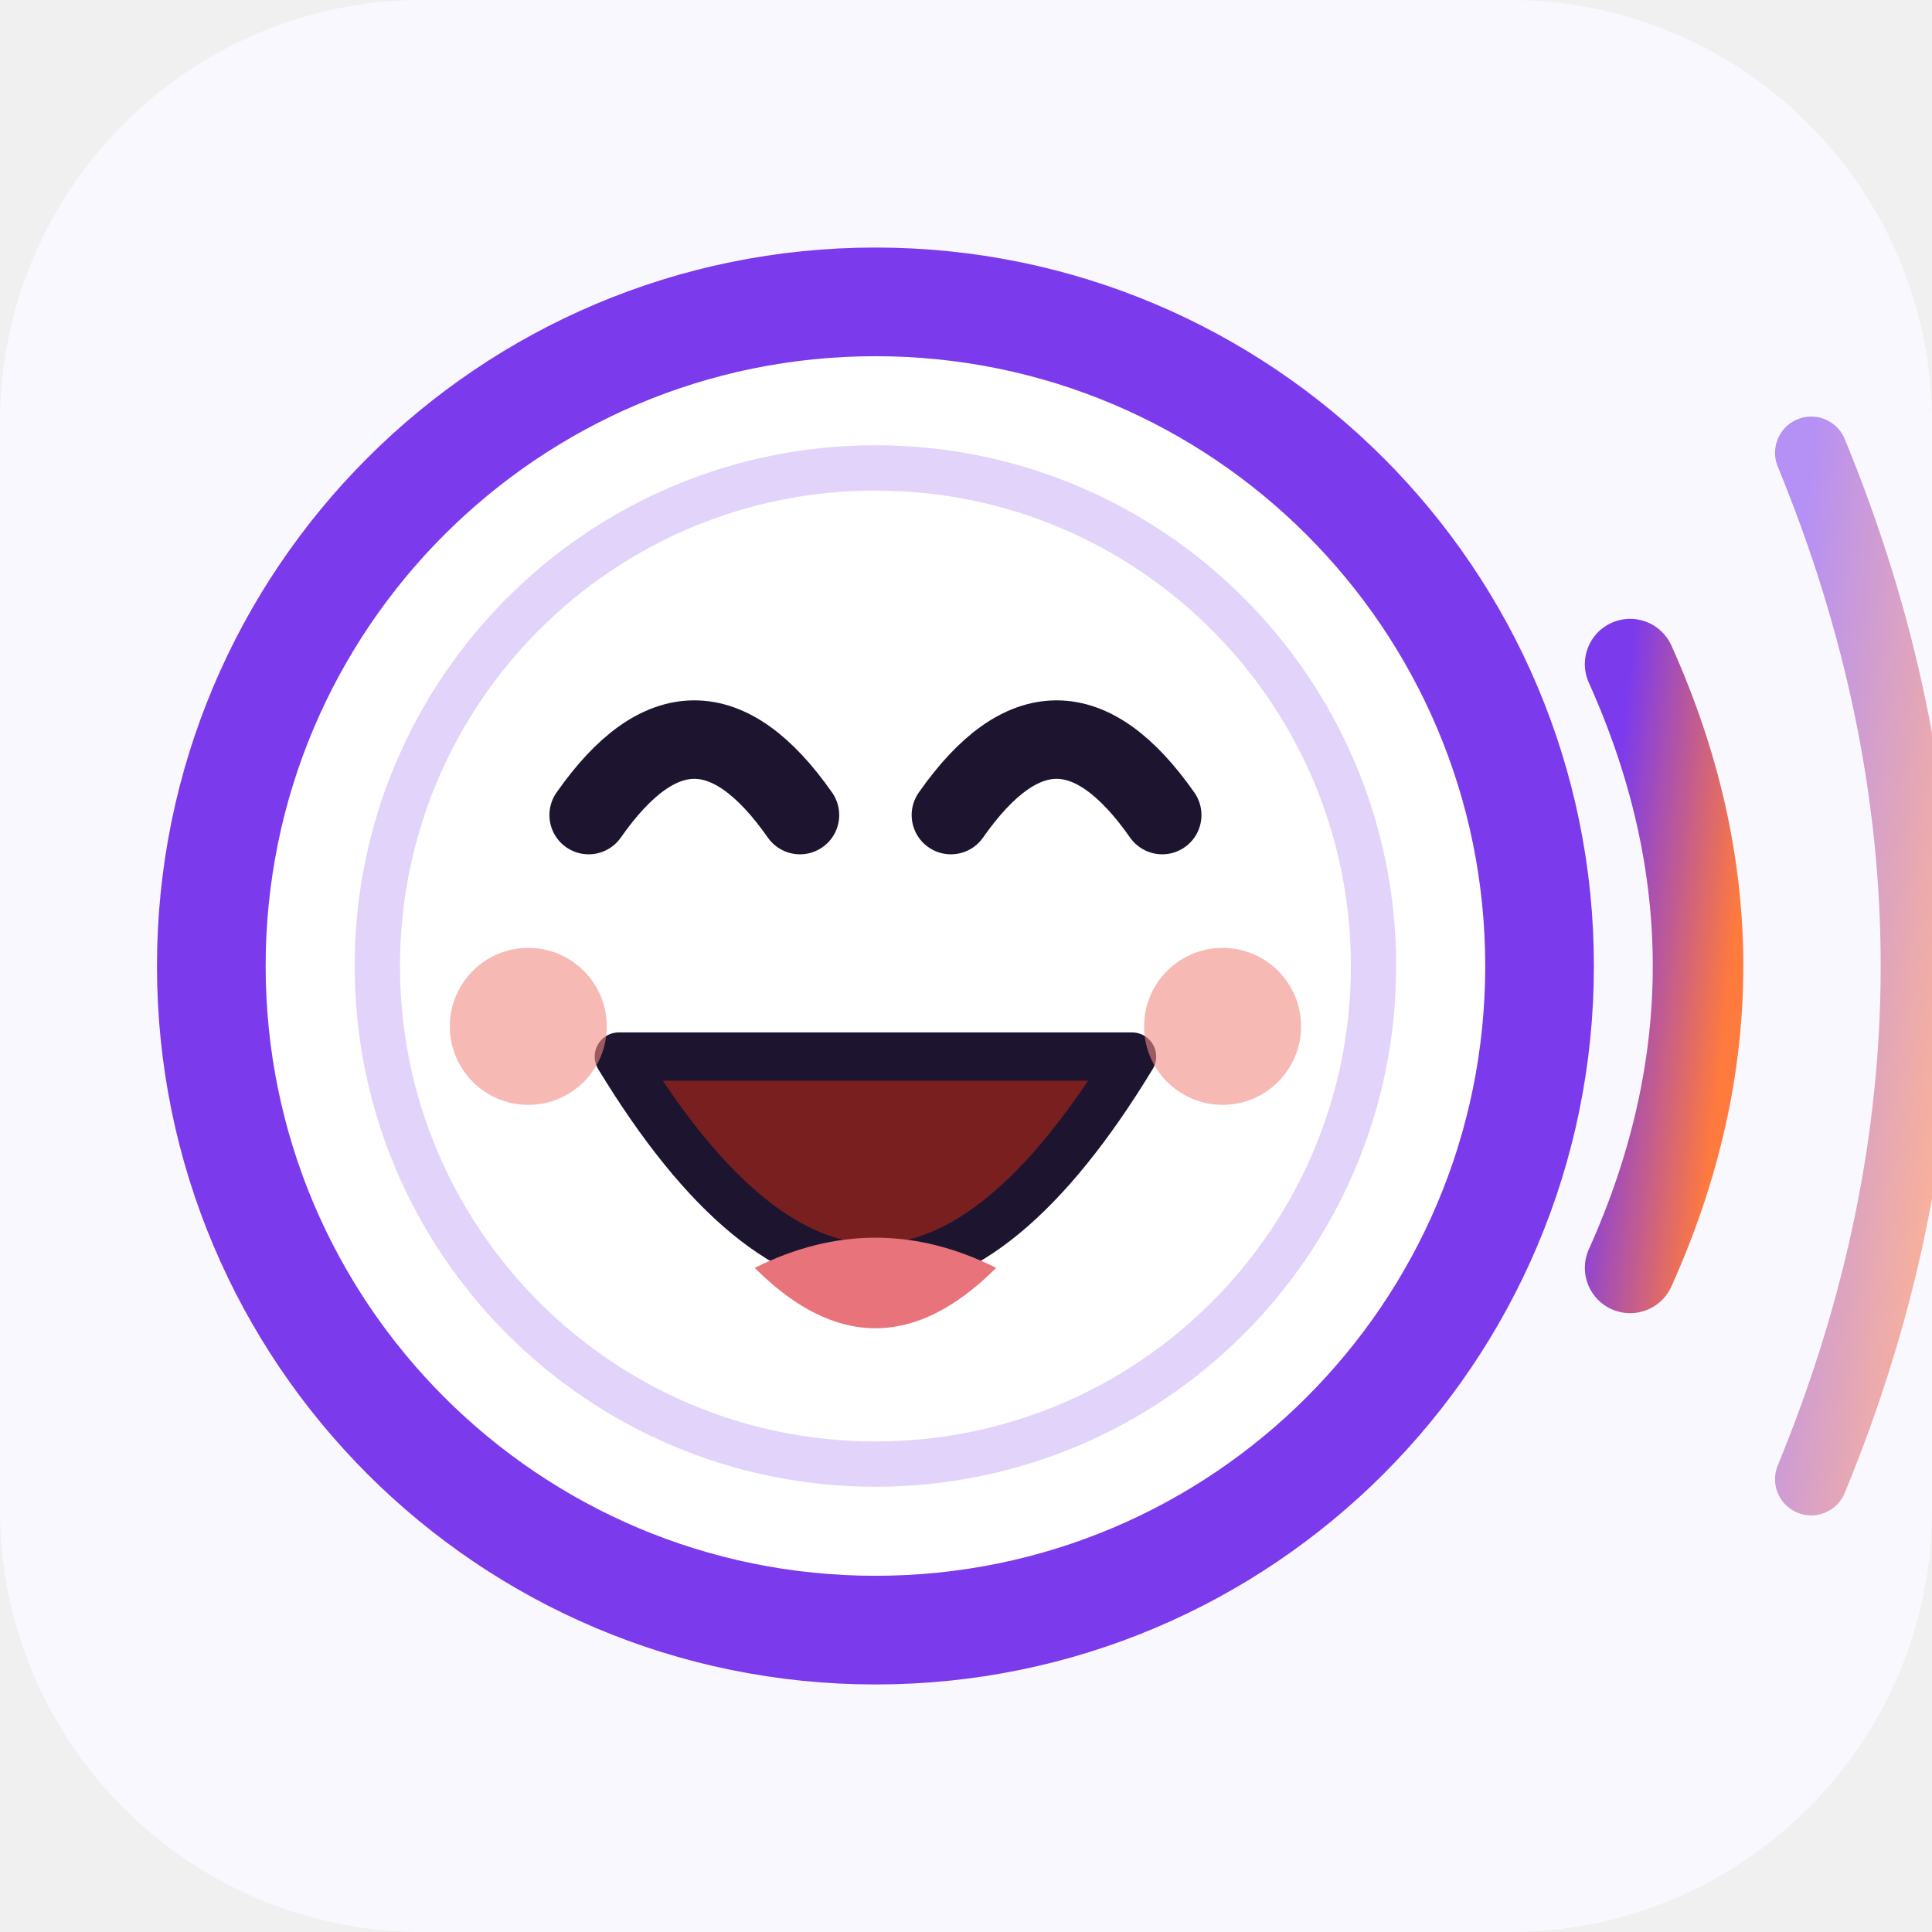
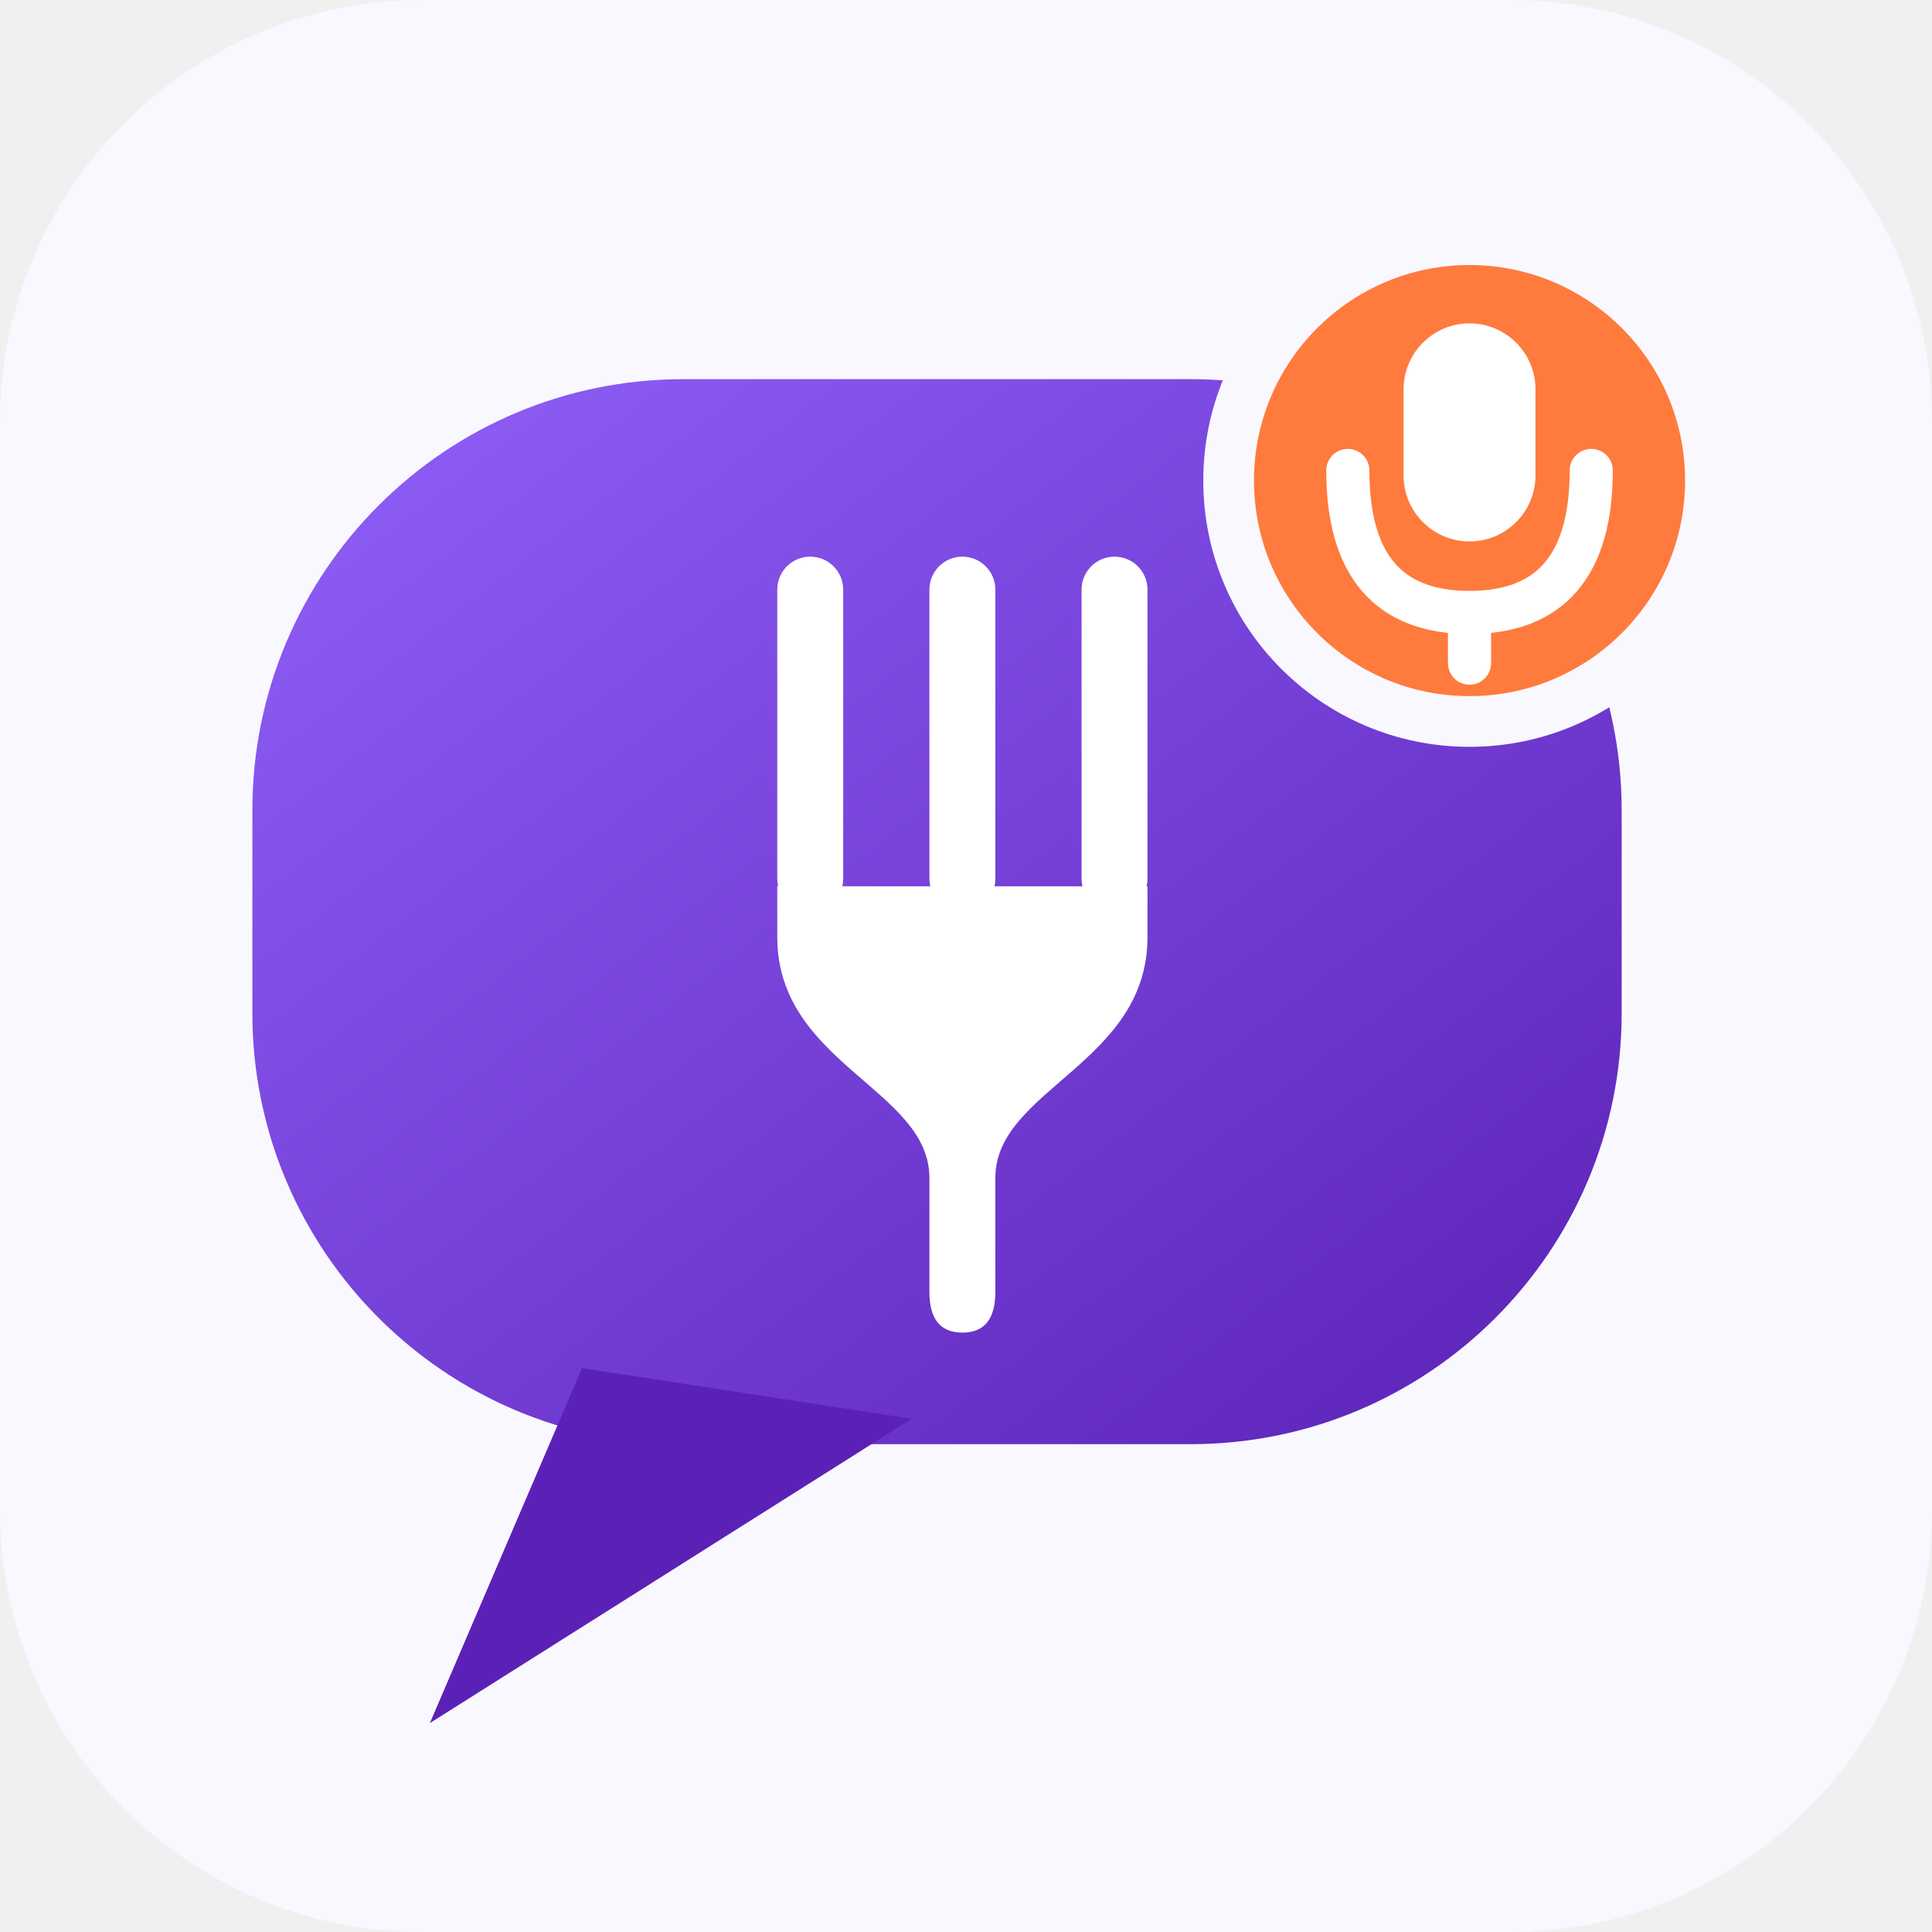
<svg xmlns="http://www.w3.org/2000/svg" viewBox="0 0 64 64">
  <defs>
-     <linearGradient id="g" x1="0" y1="0" x2="1" y2="1">
-       <stop offset="0" stop-color="#7c3aed" />
-       <stop offset="1" stop-color="#ff7a3d" />
+     <linearGradient id="b" x1="0" y1="0" x2="1" y2="1">
+       <stop offset="0" stop-color="#9061f9" />
+       <stop offset="1" stop-color="#5b21b6" />
    </linearGradient>
  </defs>
  <rect width="64" height="64" rx="14" fill="#faf8ff" />
-   <circle cx="29" cy="32" r="22" fill="#ffffff" stroke="#7c3aed" stroke-width="3.6" />
-   <circle cx="29" cy="32" r="16.5" fill="none" stroke="#7c3aed" stroke-opacity="0.22" stroke-width="1.5" />
-   <path d="M19.5 27 Q23 22 26.5 27" fill="none" stroke="#1d1530" stroke-width="2.6" stroke-linecap="round" />
-   <path d="M31.5 27 Q35 22 38.5 27" fill="none" stroke="#1d1530" stroke-width="2.6" stroke-linecap="round" />
-   <path d="M20.5 35 Q29 49 37.5 35 Z" fill="#7a1f1f" stroke="#1d1530" stroke-width="1.6" stroke-linejoin="round" />
-   <path d="M25 42 Q29 46 33 42 Q29 40 25 42 Z" fill="#e8737a" />
-   <circle cx="17.5" cy="34" r="2.6" fill="#f28b82" opacity="0.6" />
-   <circle cx="40.5" cy="34" r="2.6" fill="#f28b82" opacity="0.6" />
-   <path d="M54 22 Q58.5 32 54 42" fill="none" stroke="url(#g)" stroke-width="3" stroke-linecap="round" />
-   <path d="M60 15 Q67 32 60 49" fill="none" stroke="url(#g)" stroke-opacity="0.55" stroke-width="2.4" stroke-linecap="round" />
+   <g transform="translate(5 5) scale(0.84)">
+     <rect x="4" y="9" width="54" height="42" rx="17" fill="url(#b)" />
+     <path d="M17 48 L11 62 L30 50 Z" fill="#5b21b6" />
+     <g fill="#ffffff">
+       <rect x="24.7" y="16" width="2.6" height="14" rx="1.3" />
+       <rect x="30.7" y="16" width="2.6" height="14" rx="1.3" />
+       <rect x="36.7" y="16" width="2.6" height="14" rx="1.3" />
+       <path d="M24.7 29 H39.3 V31 C39.3 36 33.3 37 33.3 40.5 V45 Q33.3 46.6 32 46.6 Q30.7 46.6 30.7 45 V40.5 C30.7 37 24.7 36 24.7 31 Z" />
+     </g>
+     <circle cx="52" cy="13" r="9.5" fill="#ff7a3d" stroke="#faf8ff" stroke-width="2" />
+     <rect x="49.4" y="6.8" width="5.2" height="8.6" rx="2.6" fill="#ffffff" />
+     <path d="M47.2 12.6 Q47.2 18.2 52 18.2 Q56.8 18.2 56.8 12.6" fill="none" stroke="#ffffff" stroke-width="1.7" stroke-linecap="round" />
+     <path d="M52 18.4 V20.2" stroke="#ffffff" stroke-width="1.7" stroke-linecap="round" />
+   </g>
</svg>
